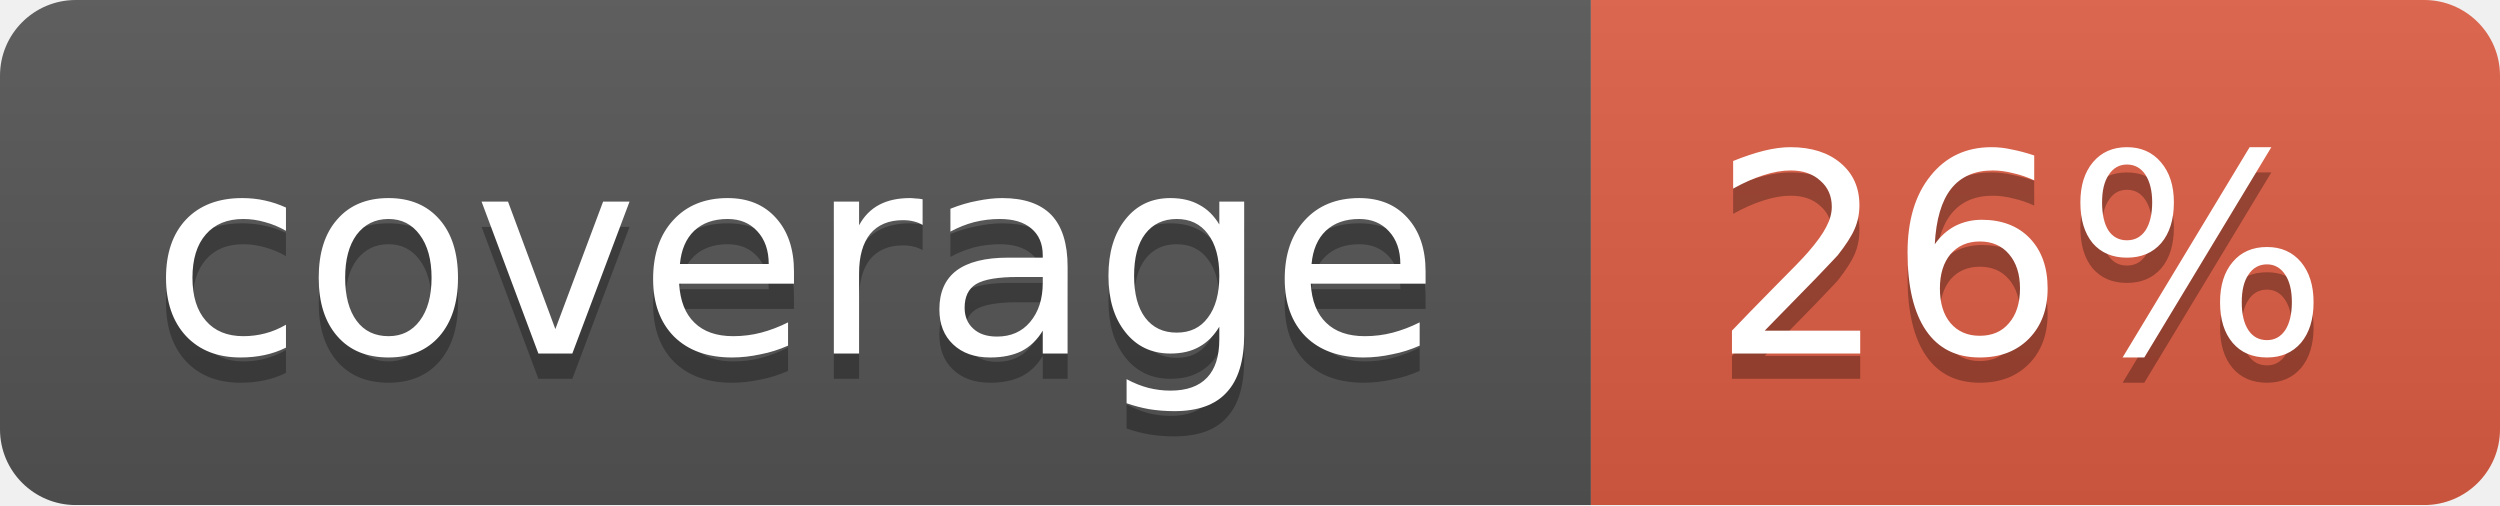
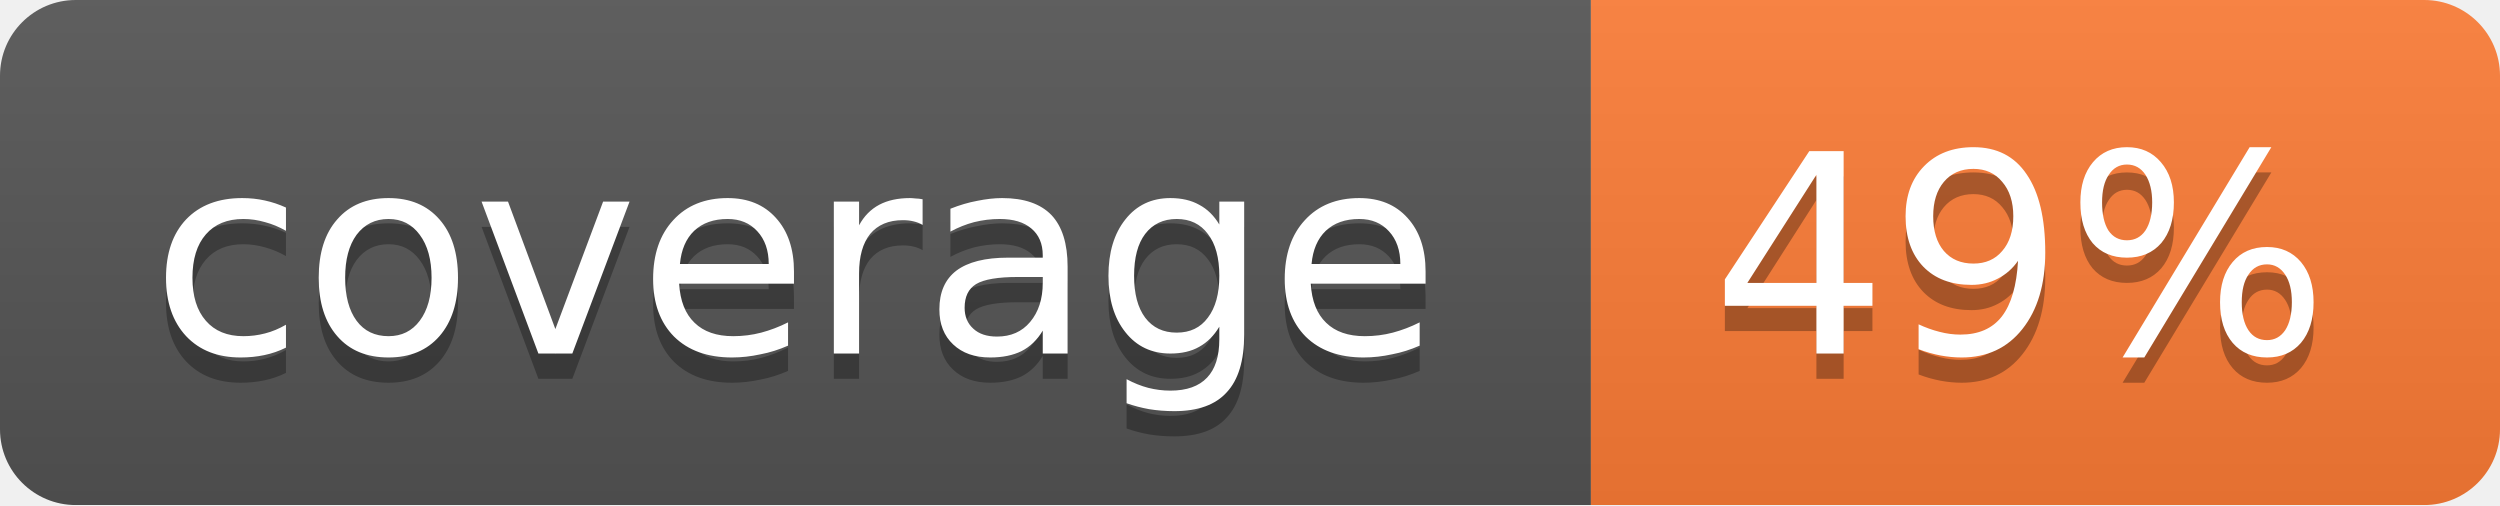
<svg xmlns="http://www.w3.org/2000/svg" width="99" height="20">
  <linearGradient id="b" x2="0" y2="100%">
    <stop offset="0" stop-color="#bbb" stop-opacity=".1" />
    <stop offset="1" stop-opacity=".1" />
  </linearGradient>
  <mask id="a">
    <rect width="99" height="20" rx="3" fill="#fff" />
  </mask>
  <g mask="url(#a)">
    <path fill="#555" d="M0 0h63v20H0z" />
-     <path fill="#e05d44" d="M63 0h36v20H63z" />
+     <path fill="#fe7d37" d="M63 0h36v20H63z" />
    <path fill="url(#b)" d="M0 0h99v20H0z" />
  </g>
  <g fill="#fff" text-anchor="middle" font-family="DejaVu Sans,Verdana,Geneva,sans-serif" font-size="11">
    <text x="31.5" y="15" fill="#010101" fill-opacity=".3">coverage</text>
    <text x="31.5" y="14">coverage</text>
-     <text x="80" y="15" fill="#010101" fill-opacity=".3">26%</text>
-     <text x="80" y="14">26%</text>
+     <text x="80" y="15" fill="#010101" fill-opacity=".3">49%</text>
+     <text x="80" y="14">49%</text>
  </g>
</svg>
